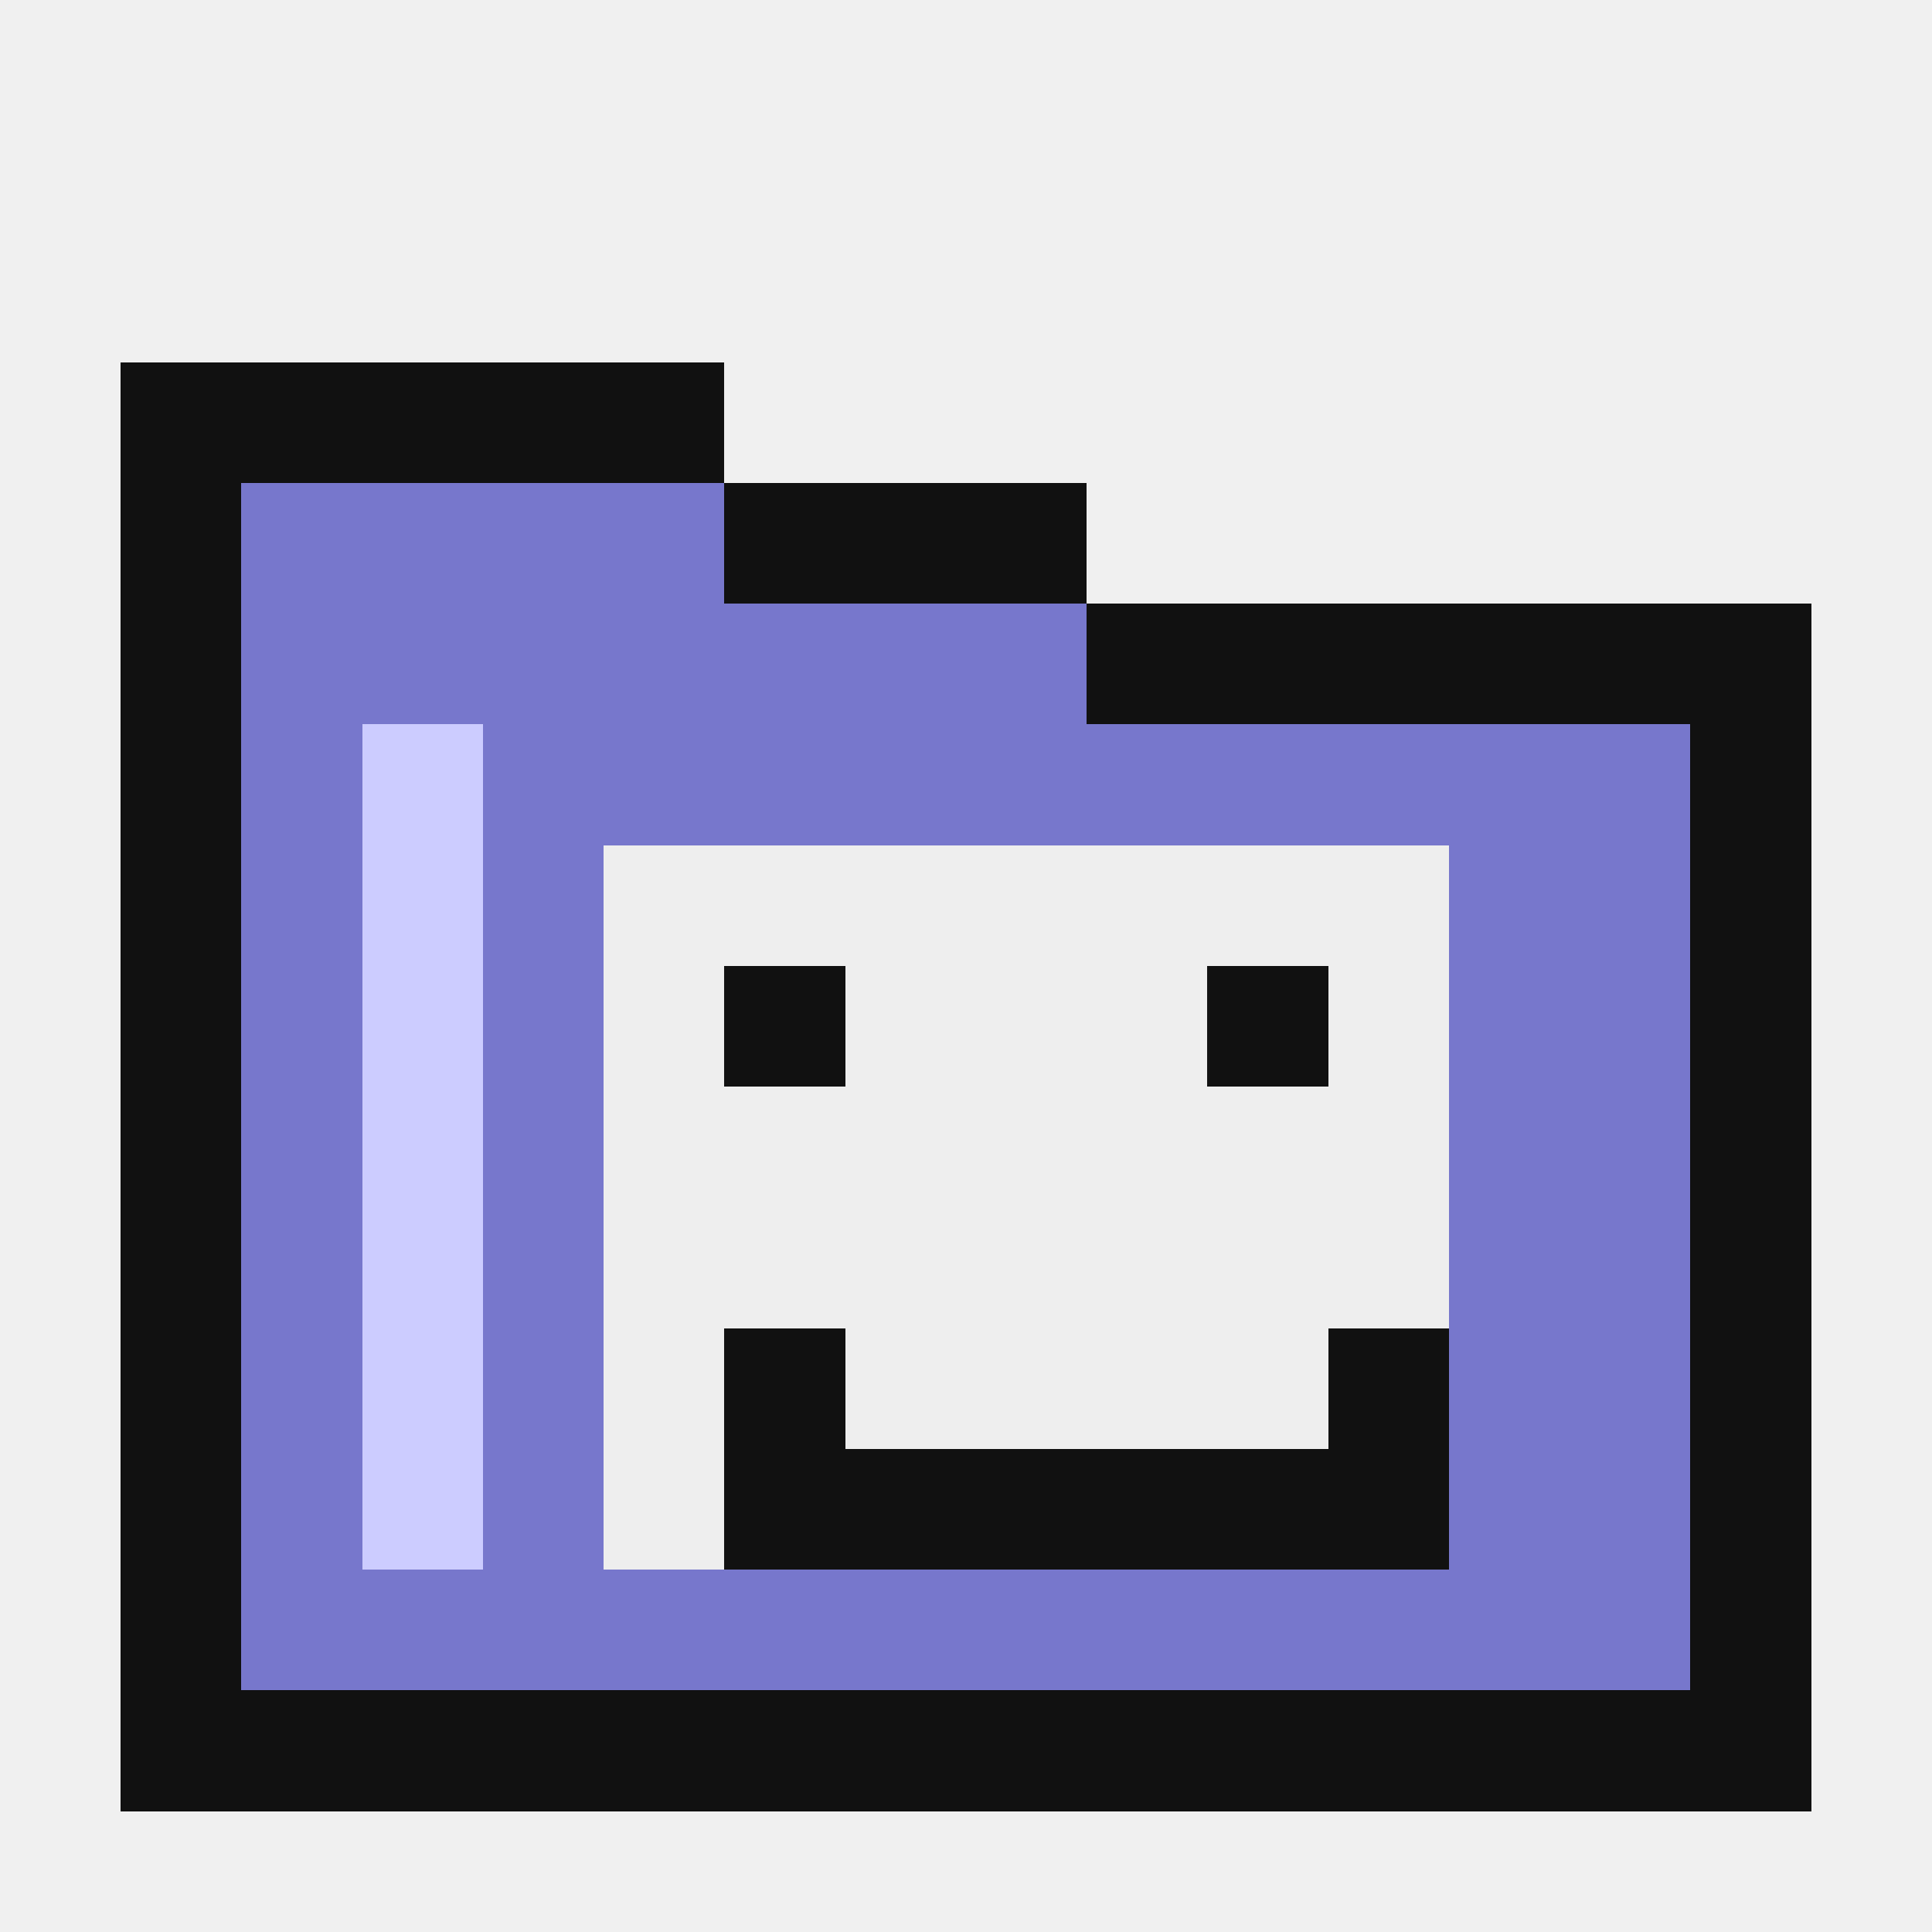
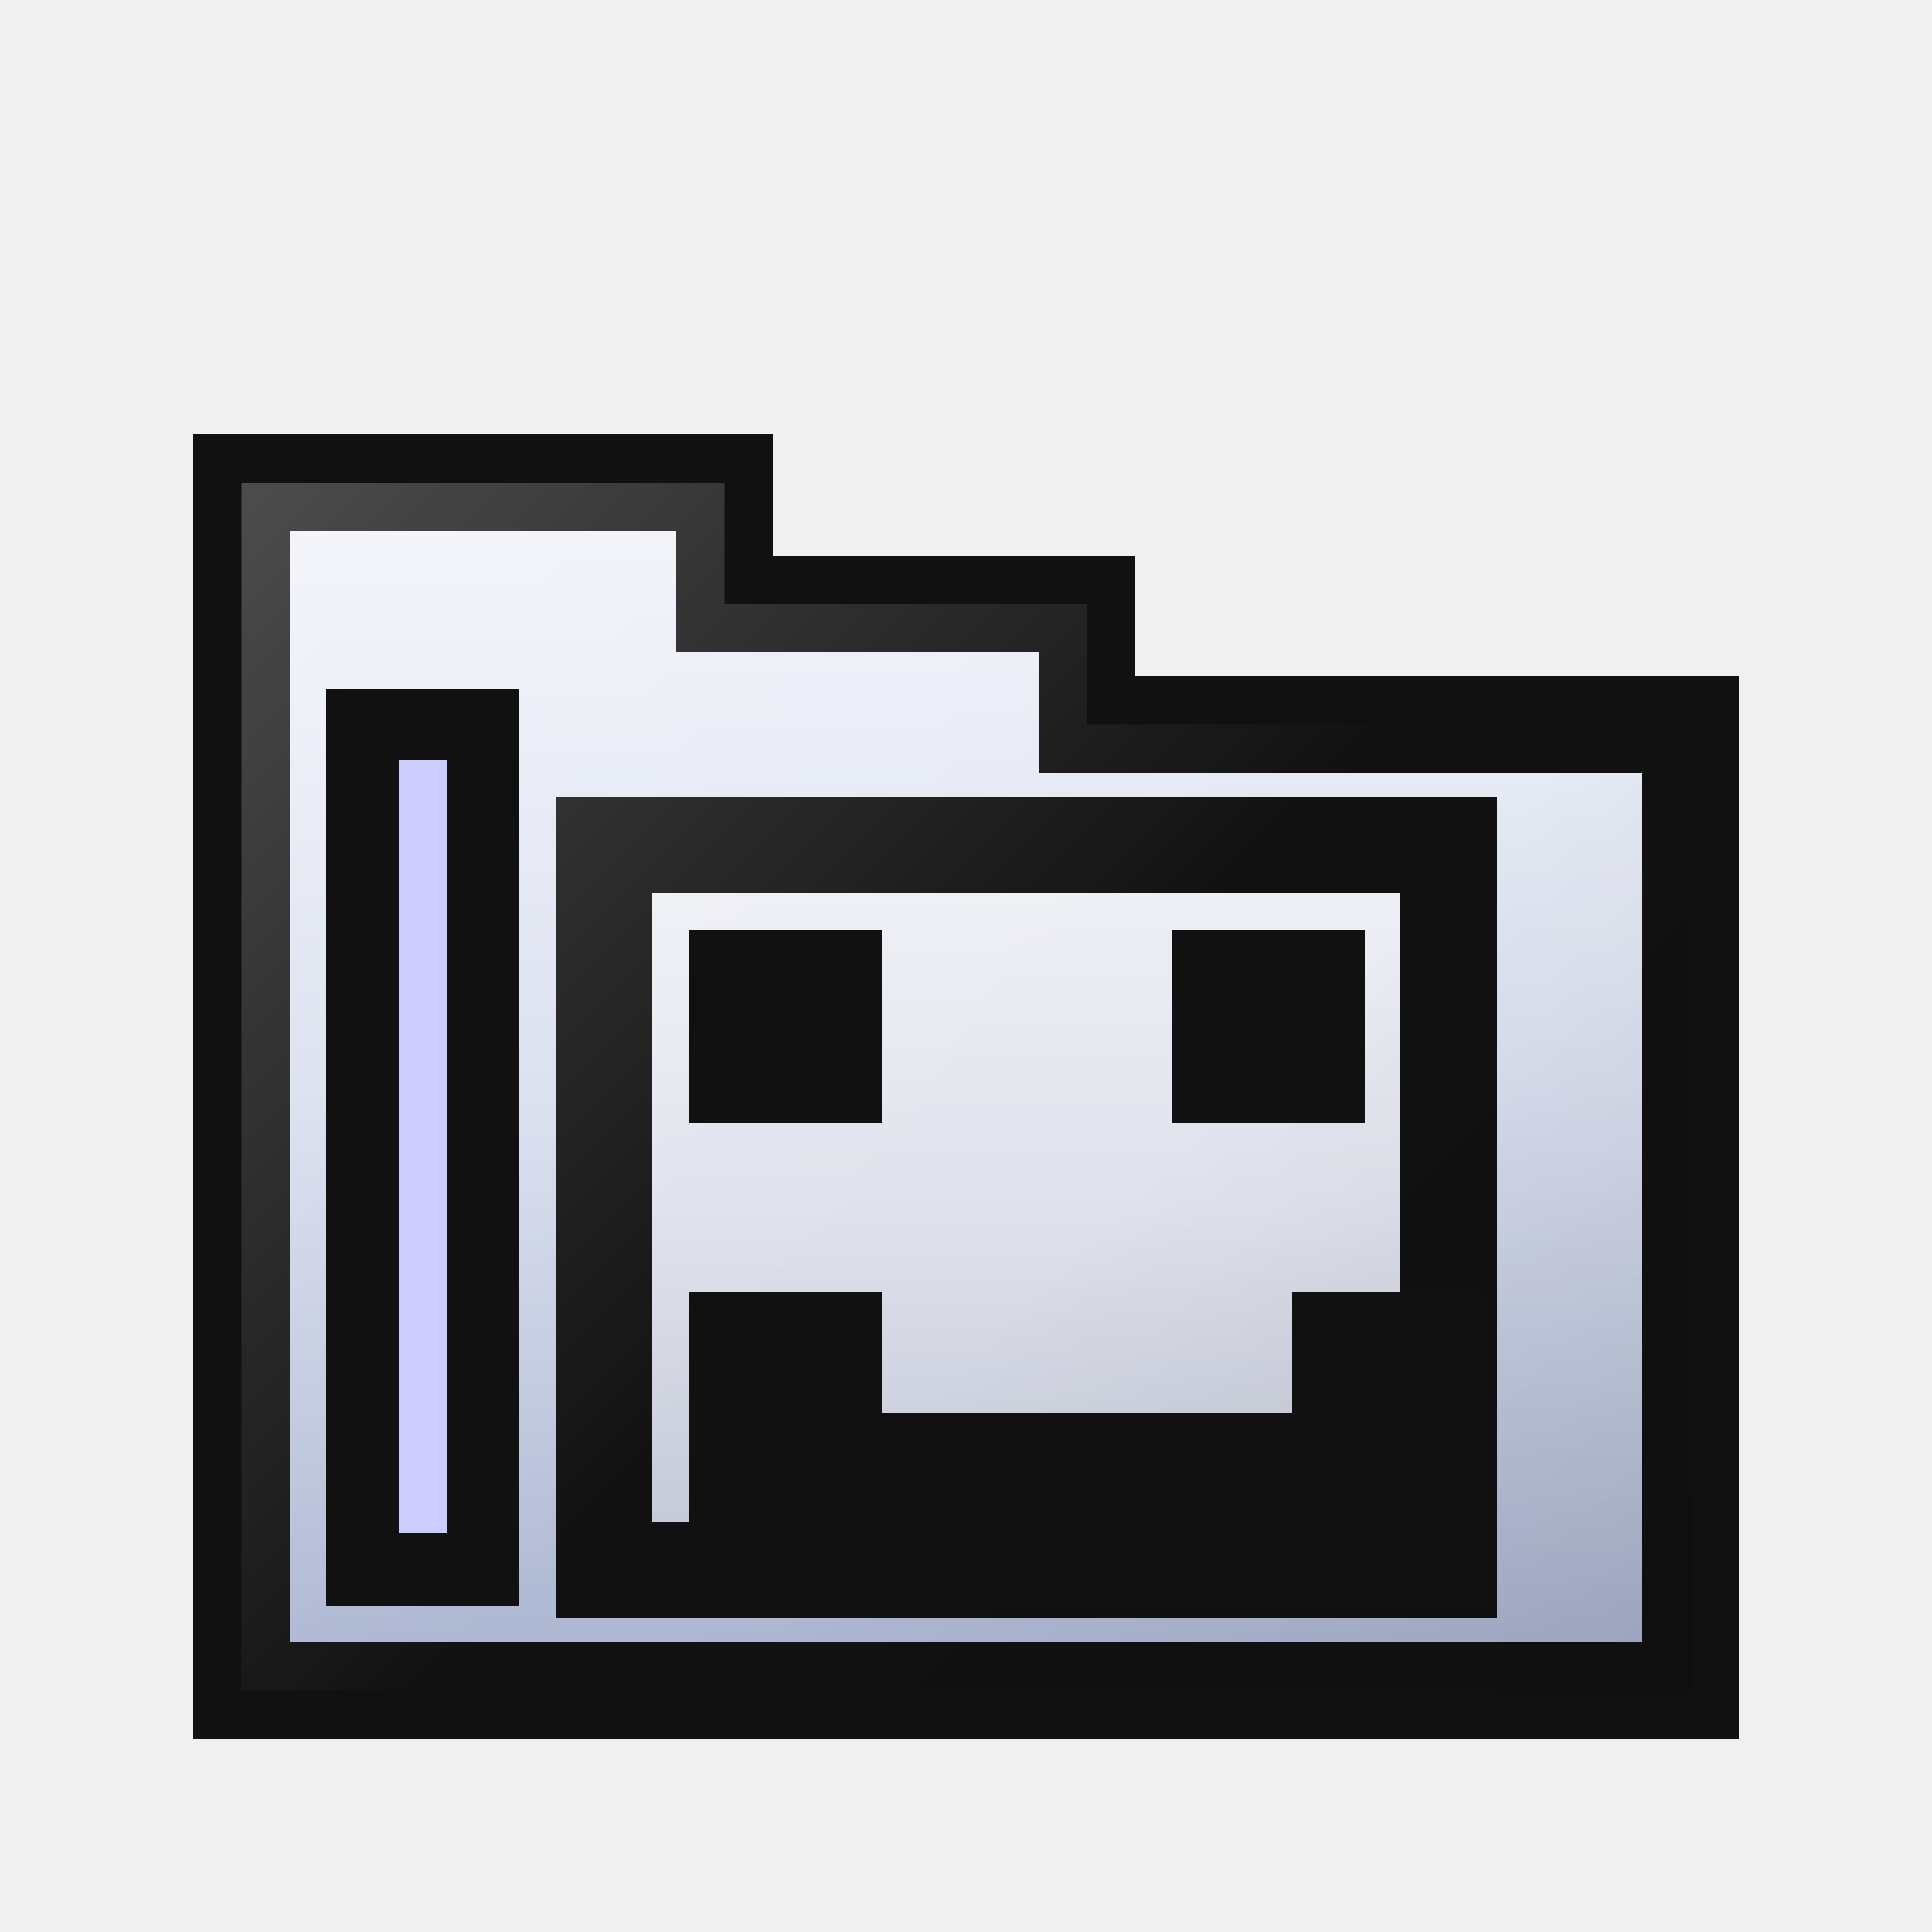
<svg xmlns="http://www.w3.org/2000/svg" width="16" height="16" viewBox="0 0 16 16" shape-rendering="crispEdges">
-   <path fill="#111" d="M1 3h5v1h3v1h6v10H1z" />
-   <path fill="#7777cc" d="M2 4h4v1h3v1h5v8H2z" />
-   <path fill="#eeeeee" d="M5 7h7v6H5z" />
-   <path fill="#111" d="M6 8h1v1H6zM10 8h1v1h-1zM6 11h1v1h4v-1h1v2H6z" />
-   <path fill="#ccccff" d="M3 6h1v7H3z" />
+   <defs>
+     <linearGradient id="g-body" x1="0" y1="0" x2="0" y2="1">
+       <stop offset="0" stop-color="#f2f4fa" />
+       <stop offset="0.5" stop-color="#d9dfee" />
+       <stop offset="1" stop-color="#aab4d0" />
+     </linearGradient>
+     <linearGradient id="g-soft" x1="0" y1="0" x2="0" y2="1">
+       <stop offset="0" stop-color="#f0f1f6" />
+       <stop offset="0.5" stop-color="#dfe2ec" />
+       <stop offset="1" stop-color="#c2c7d6" />
+     </linearGradient>
+     <linearGradient id="g-hi" x1="0" y1="0" x2="1" y2="1">
+       <stop offset="0" stop-color="#ffffff" stop-opacity="0.38" />
+       <stop offset="0.55" stop-color="#ffffff" stop-opacity="0" />
+     </linearGradient>
+     <linearGradient id="g-sh" x1="0" y1="0" x2="1" y2="1">
+       <stop offset="0.6" stop-color="#000000" stop-opacity="0" />
+       <stop offset="1" stop-color="#000000" stop-opacity="0.16" />
+     </linearGradient>
+     <clipPath id="cp-body">
+       <path d="M2 4h4v1h3v1h5v8H2z" />
+       <path d="M5 7h7v6H5z" />
+     </clipPath>
+   </defs>
+   <path d="M2 4h4v1h3v1h5v8H2z" fill="url(#g-body)" stroke="#111" stroke-width="0.8" />
+   <path d="M5 7h7v6H5z" fill="url(#g-soft)" stroke="#111" stroke-width="0.8" />
+   <g clip-path="url(#cp-body)">
+     <rect x="0" y="0" width="16" height="16" fill="url(#g-hi)" />
+     <rect x="0" y="0" width="16" height="16" fill="url(#g-sh)" />
+     <rect x="0" y="0" width="1" height="16" fill="#ffffff" fill-opacity="0.2" />
+     <rect x="15" y="0" width="1" height="16" fill="#000000" fill-opacity="0.12" />
+   </g>
+   <path d="M6 8h1v1H6zM10 8h1v1h-1zM6 11h1v1h4v-1h1v2H6z" fill="#111111" stroke="#111" stroke-width="0.6" />
+   <path d="M3 6h1v7H3z" fill="#ccccff" stroke="#111" stroke-width="0.6" />
</svg>
